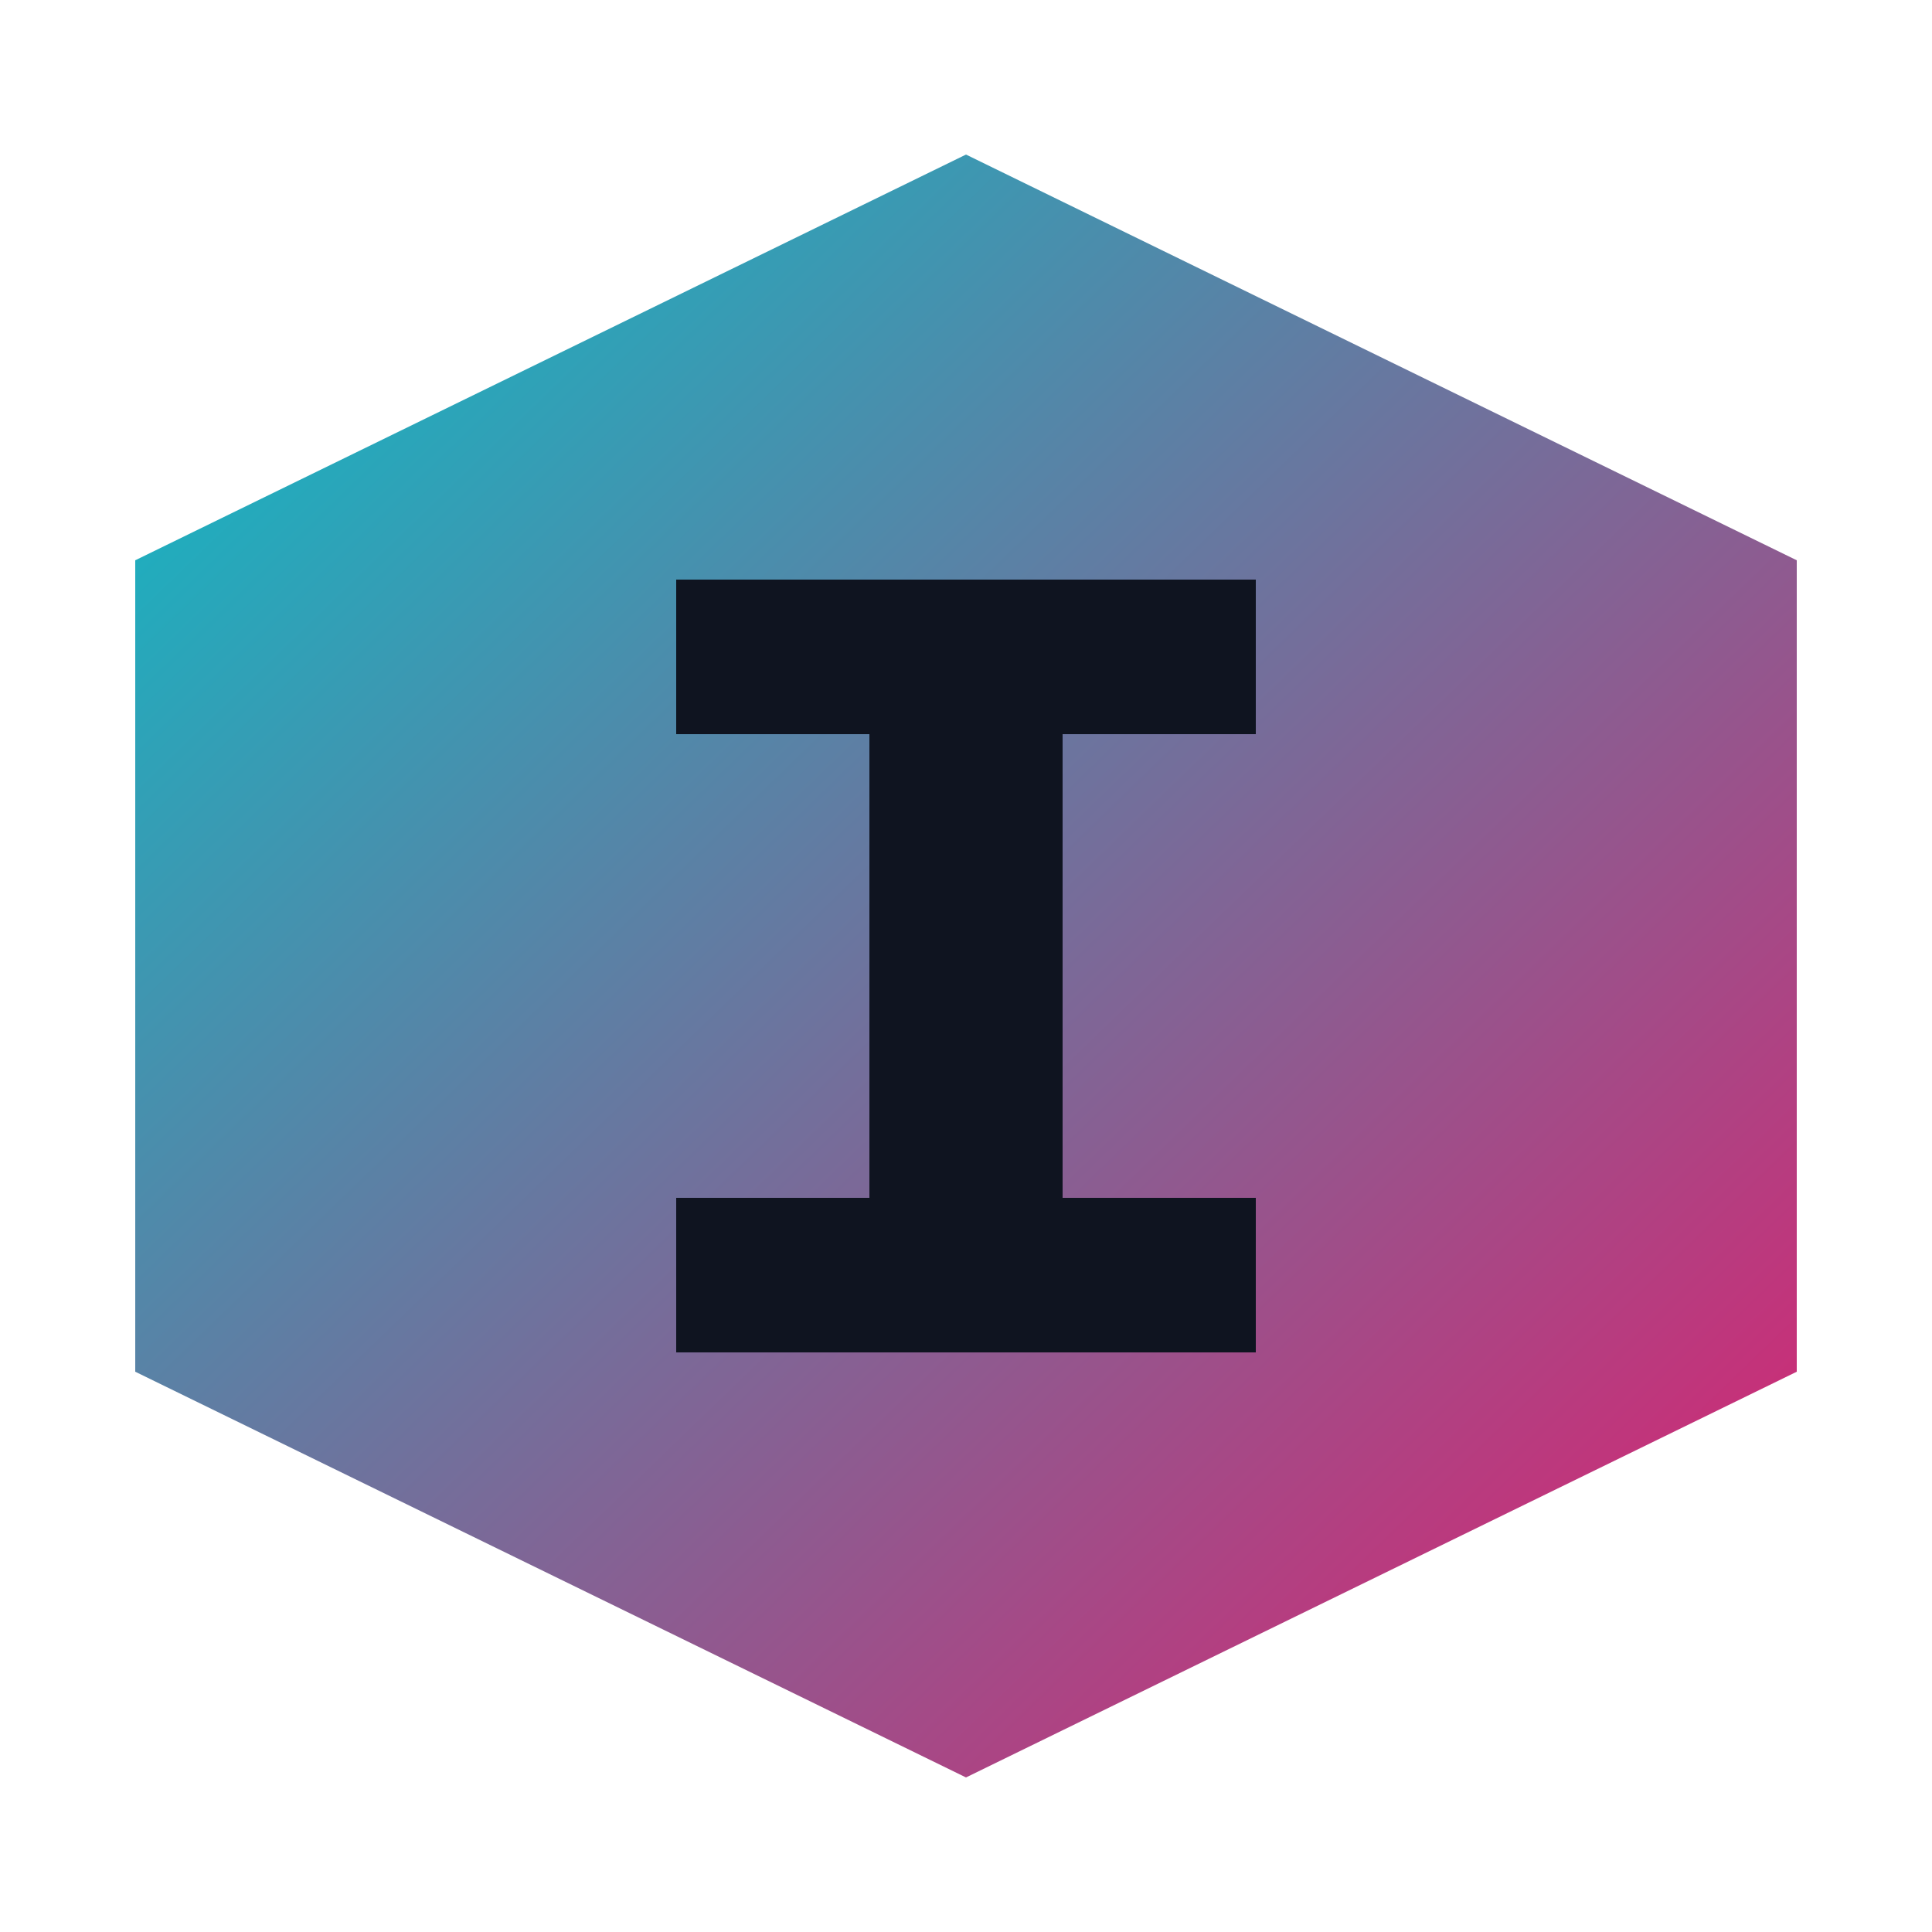
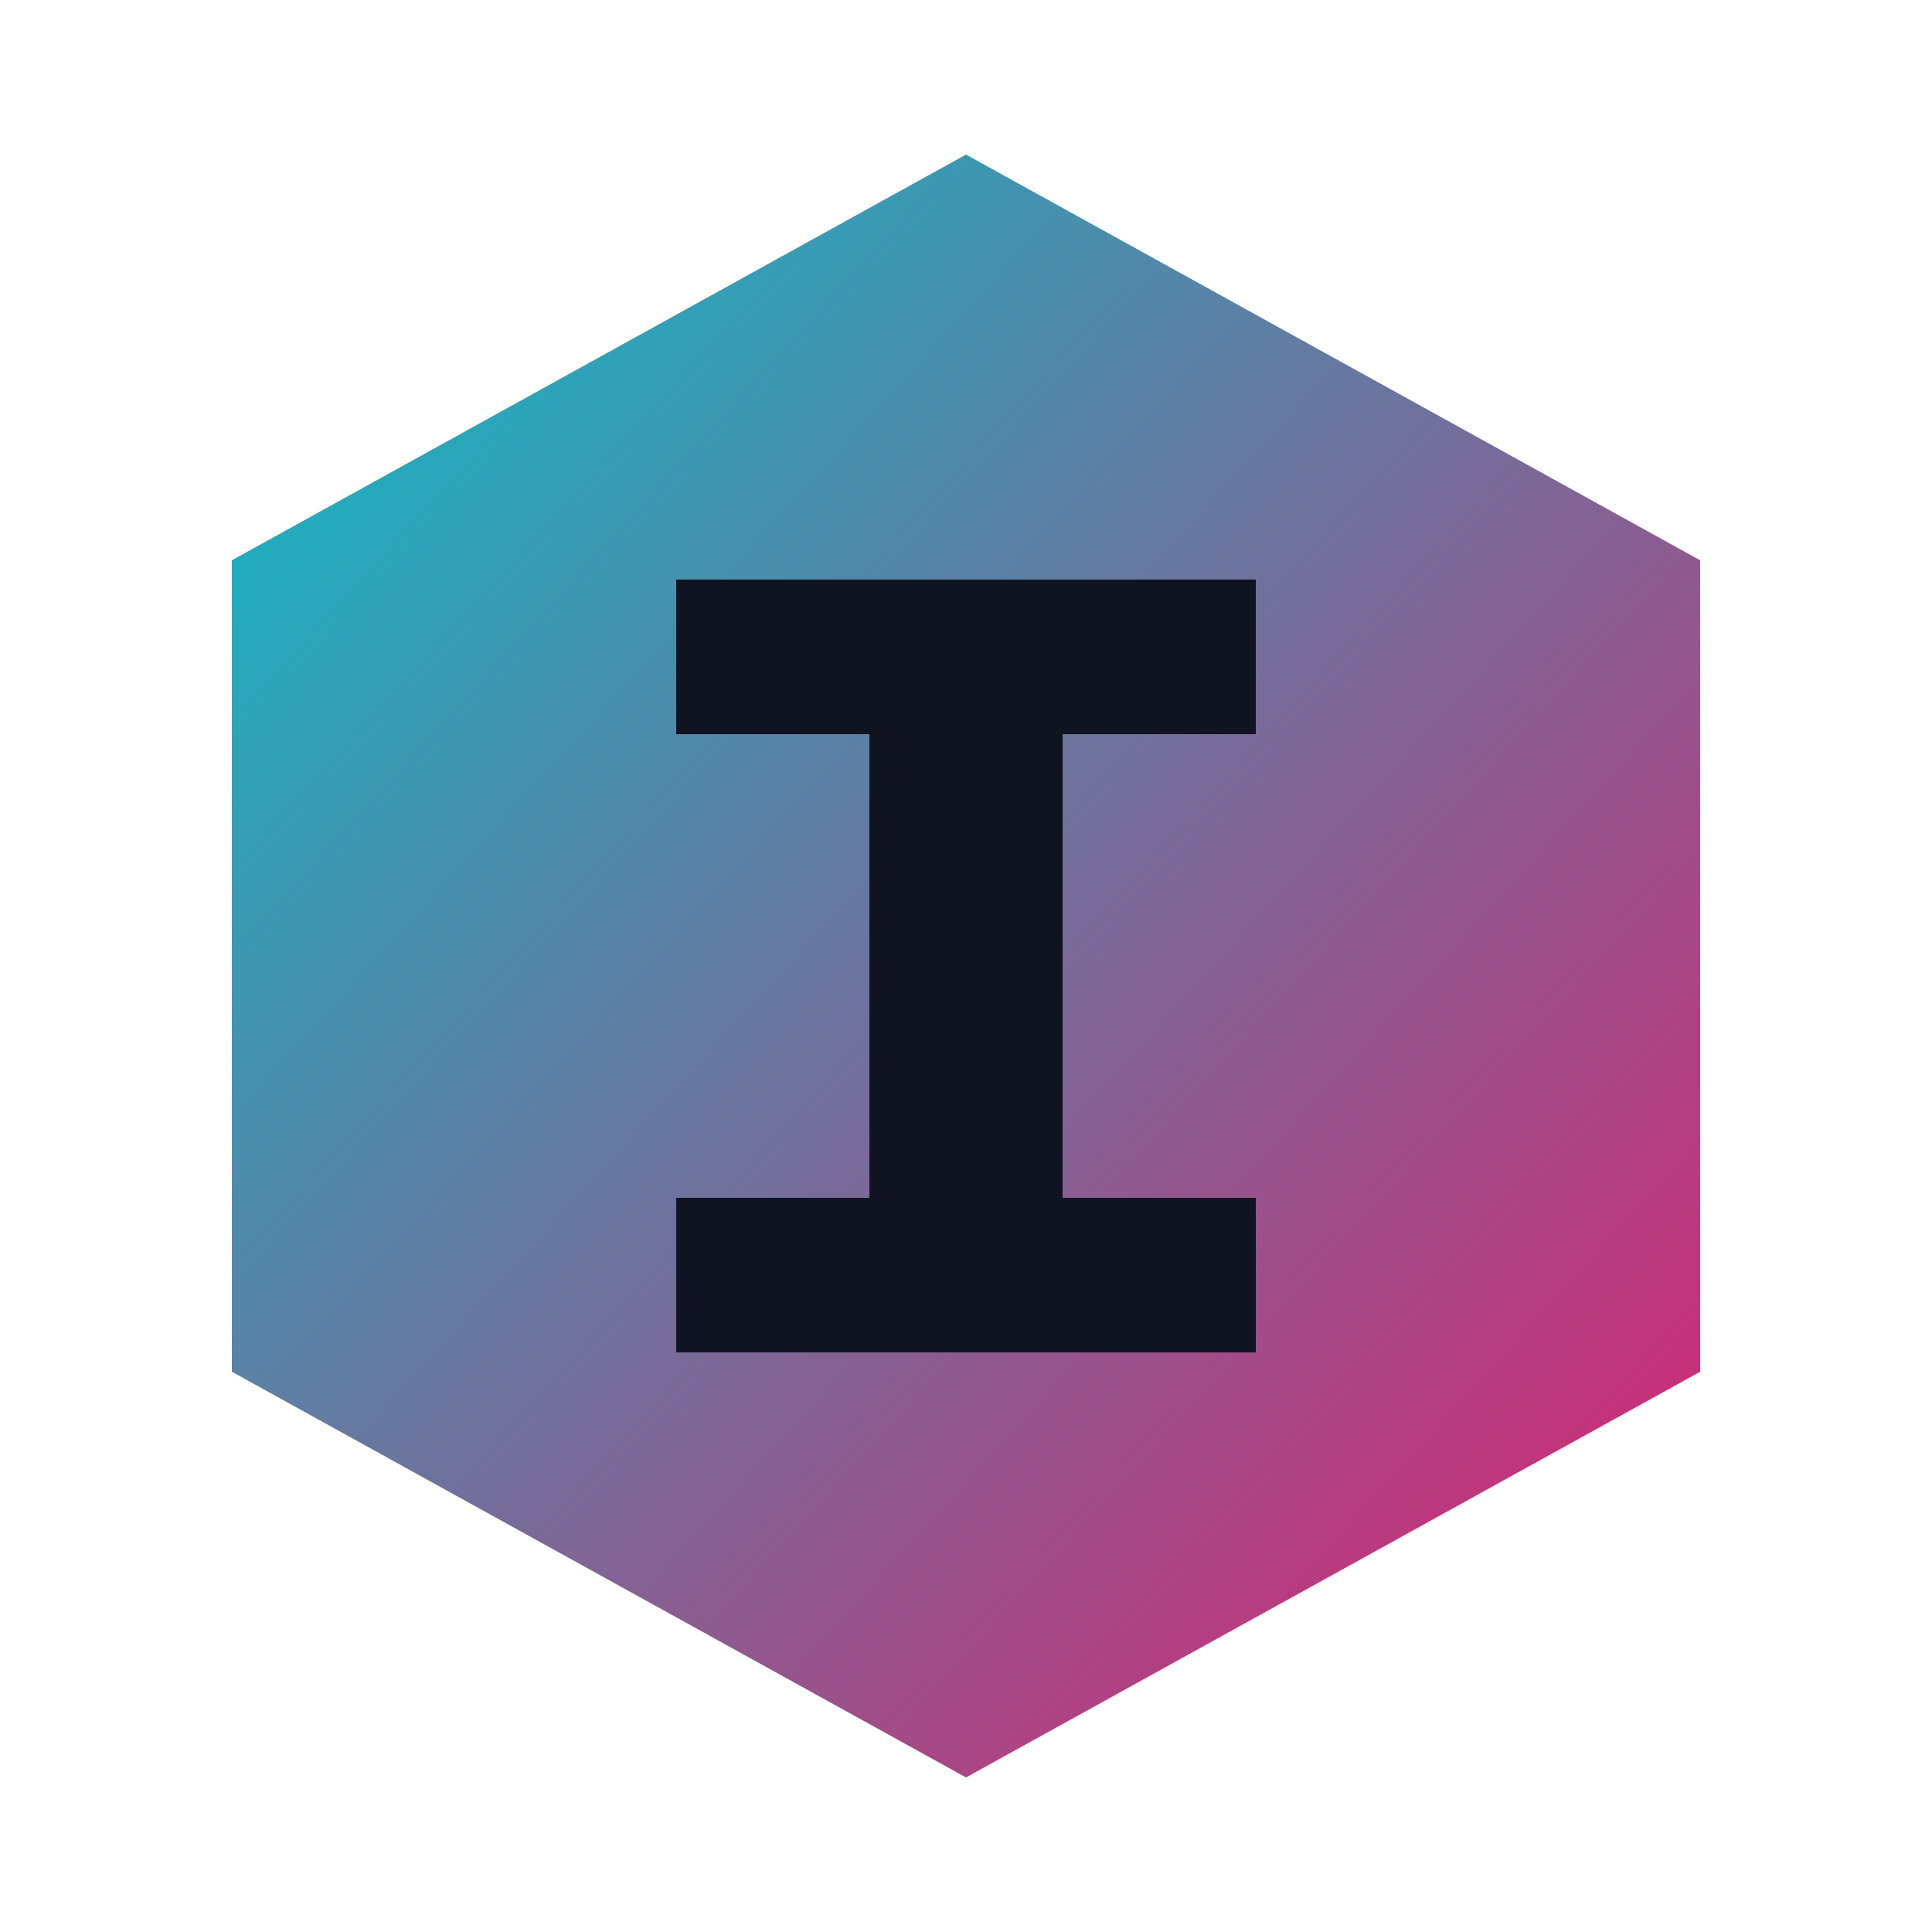
<svg xmlns="http://www.w3.org/2000/svg" viewBox="0 0 100 100" width="100" height="100">
  <defs>
    <linearGradient id="g" x1="0" y1="0" x2="1" y2="1">
      <stop offset="0%" stop-color="#04c2c9" />
      <stop offset="100%" stop-color="#e31b6d" />
    </linearGradient>
  </defs>
-   <polygon points="50,8 93,29 93,71 50,92 7,71 7,29" fill="url(#g)" />
+   <polygon points="50,8 88,29 88,71 50,92 12,71 12,29" fill="url(#g)" />
  <path d="M35,30 H65 V38 H55 V62 H65 V70 H35 V62 H45 V38 H35 Z" fill="#0f1420" />
</svg>
